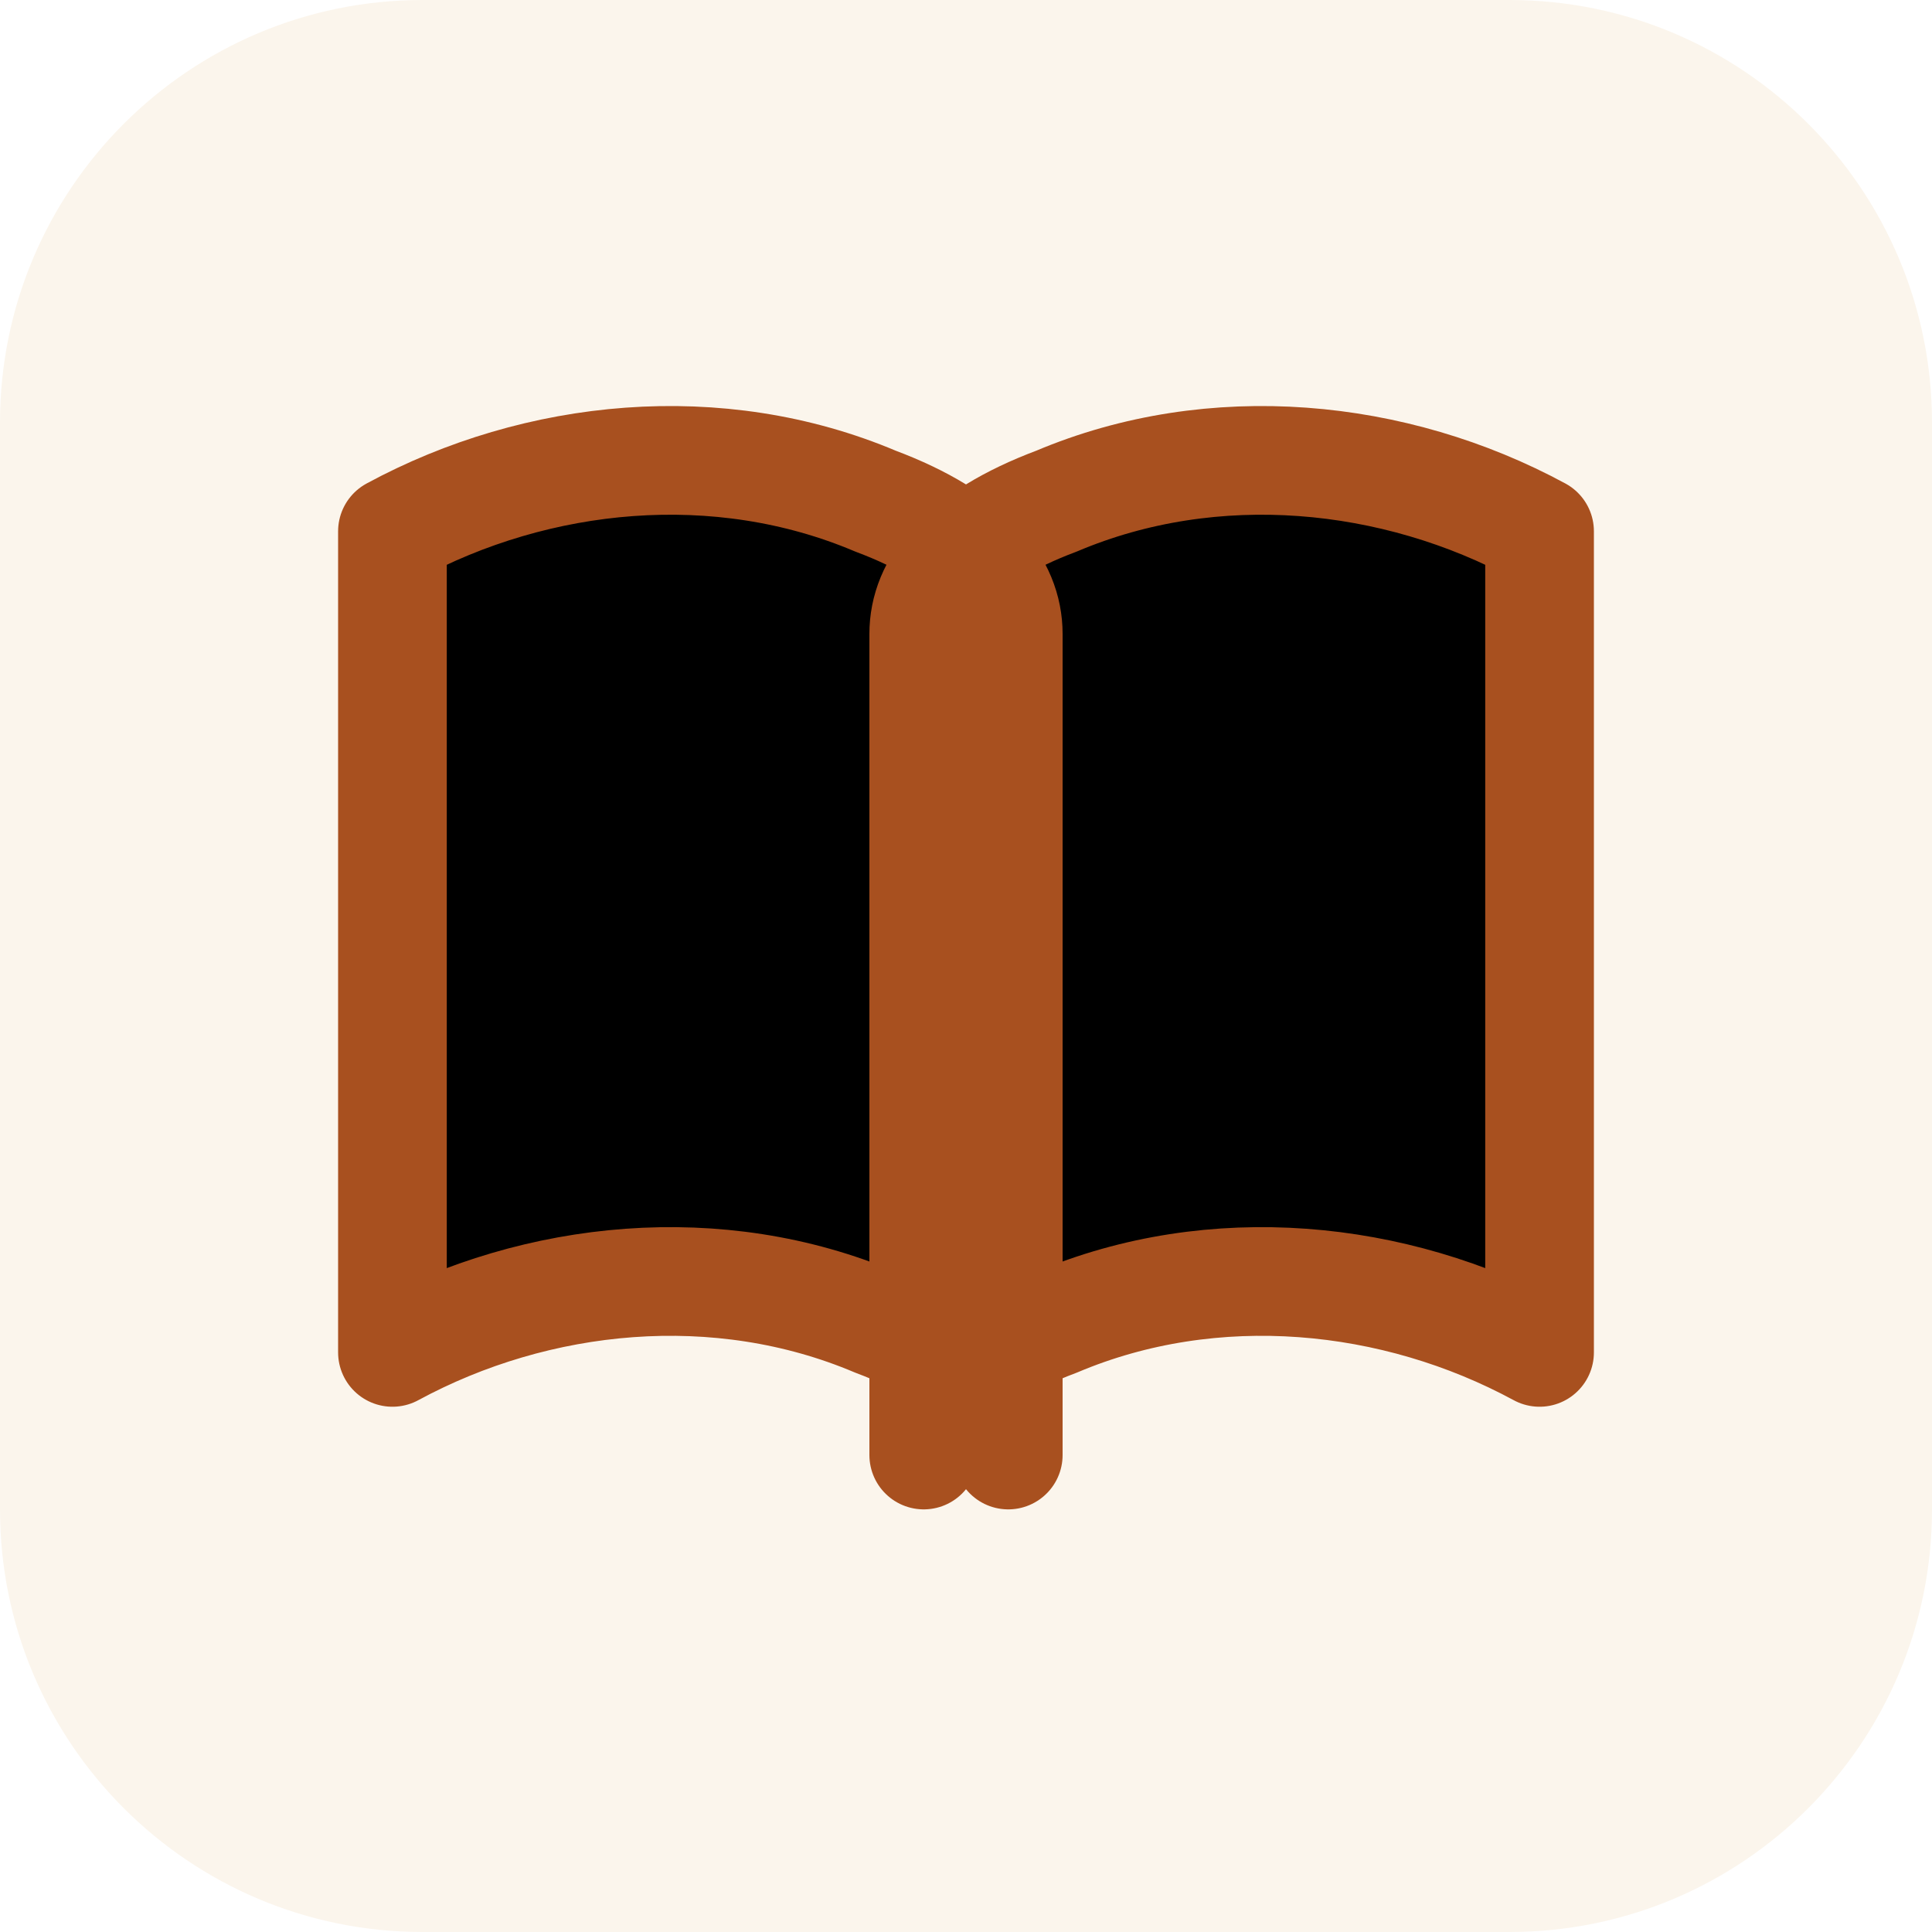
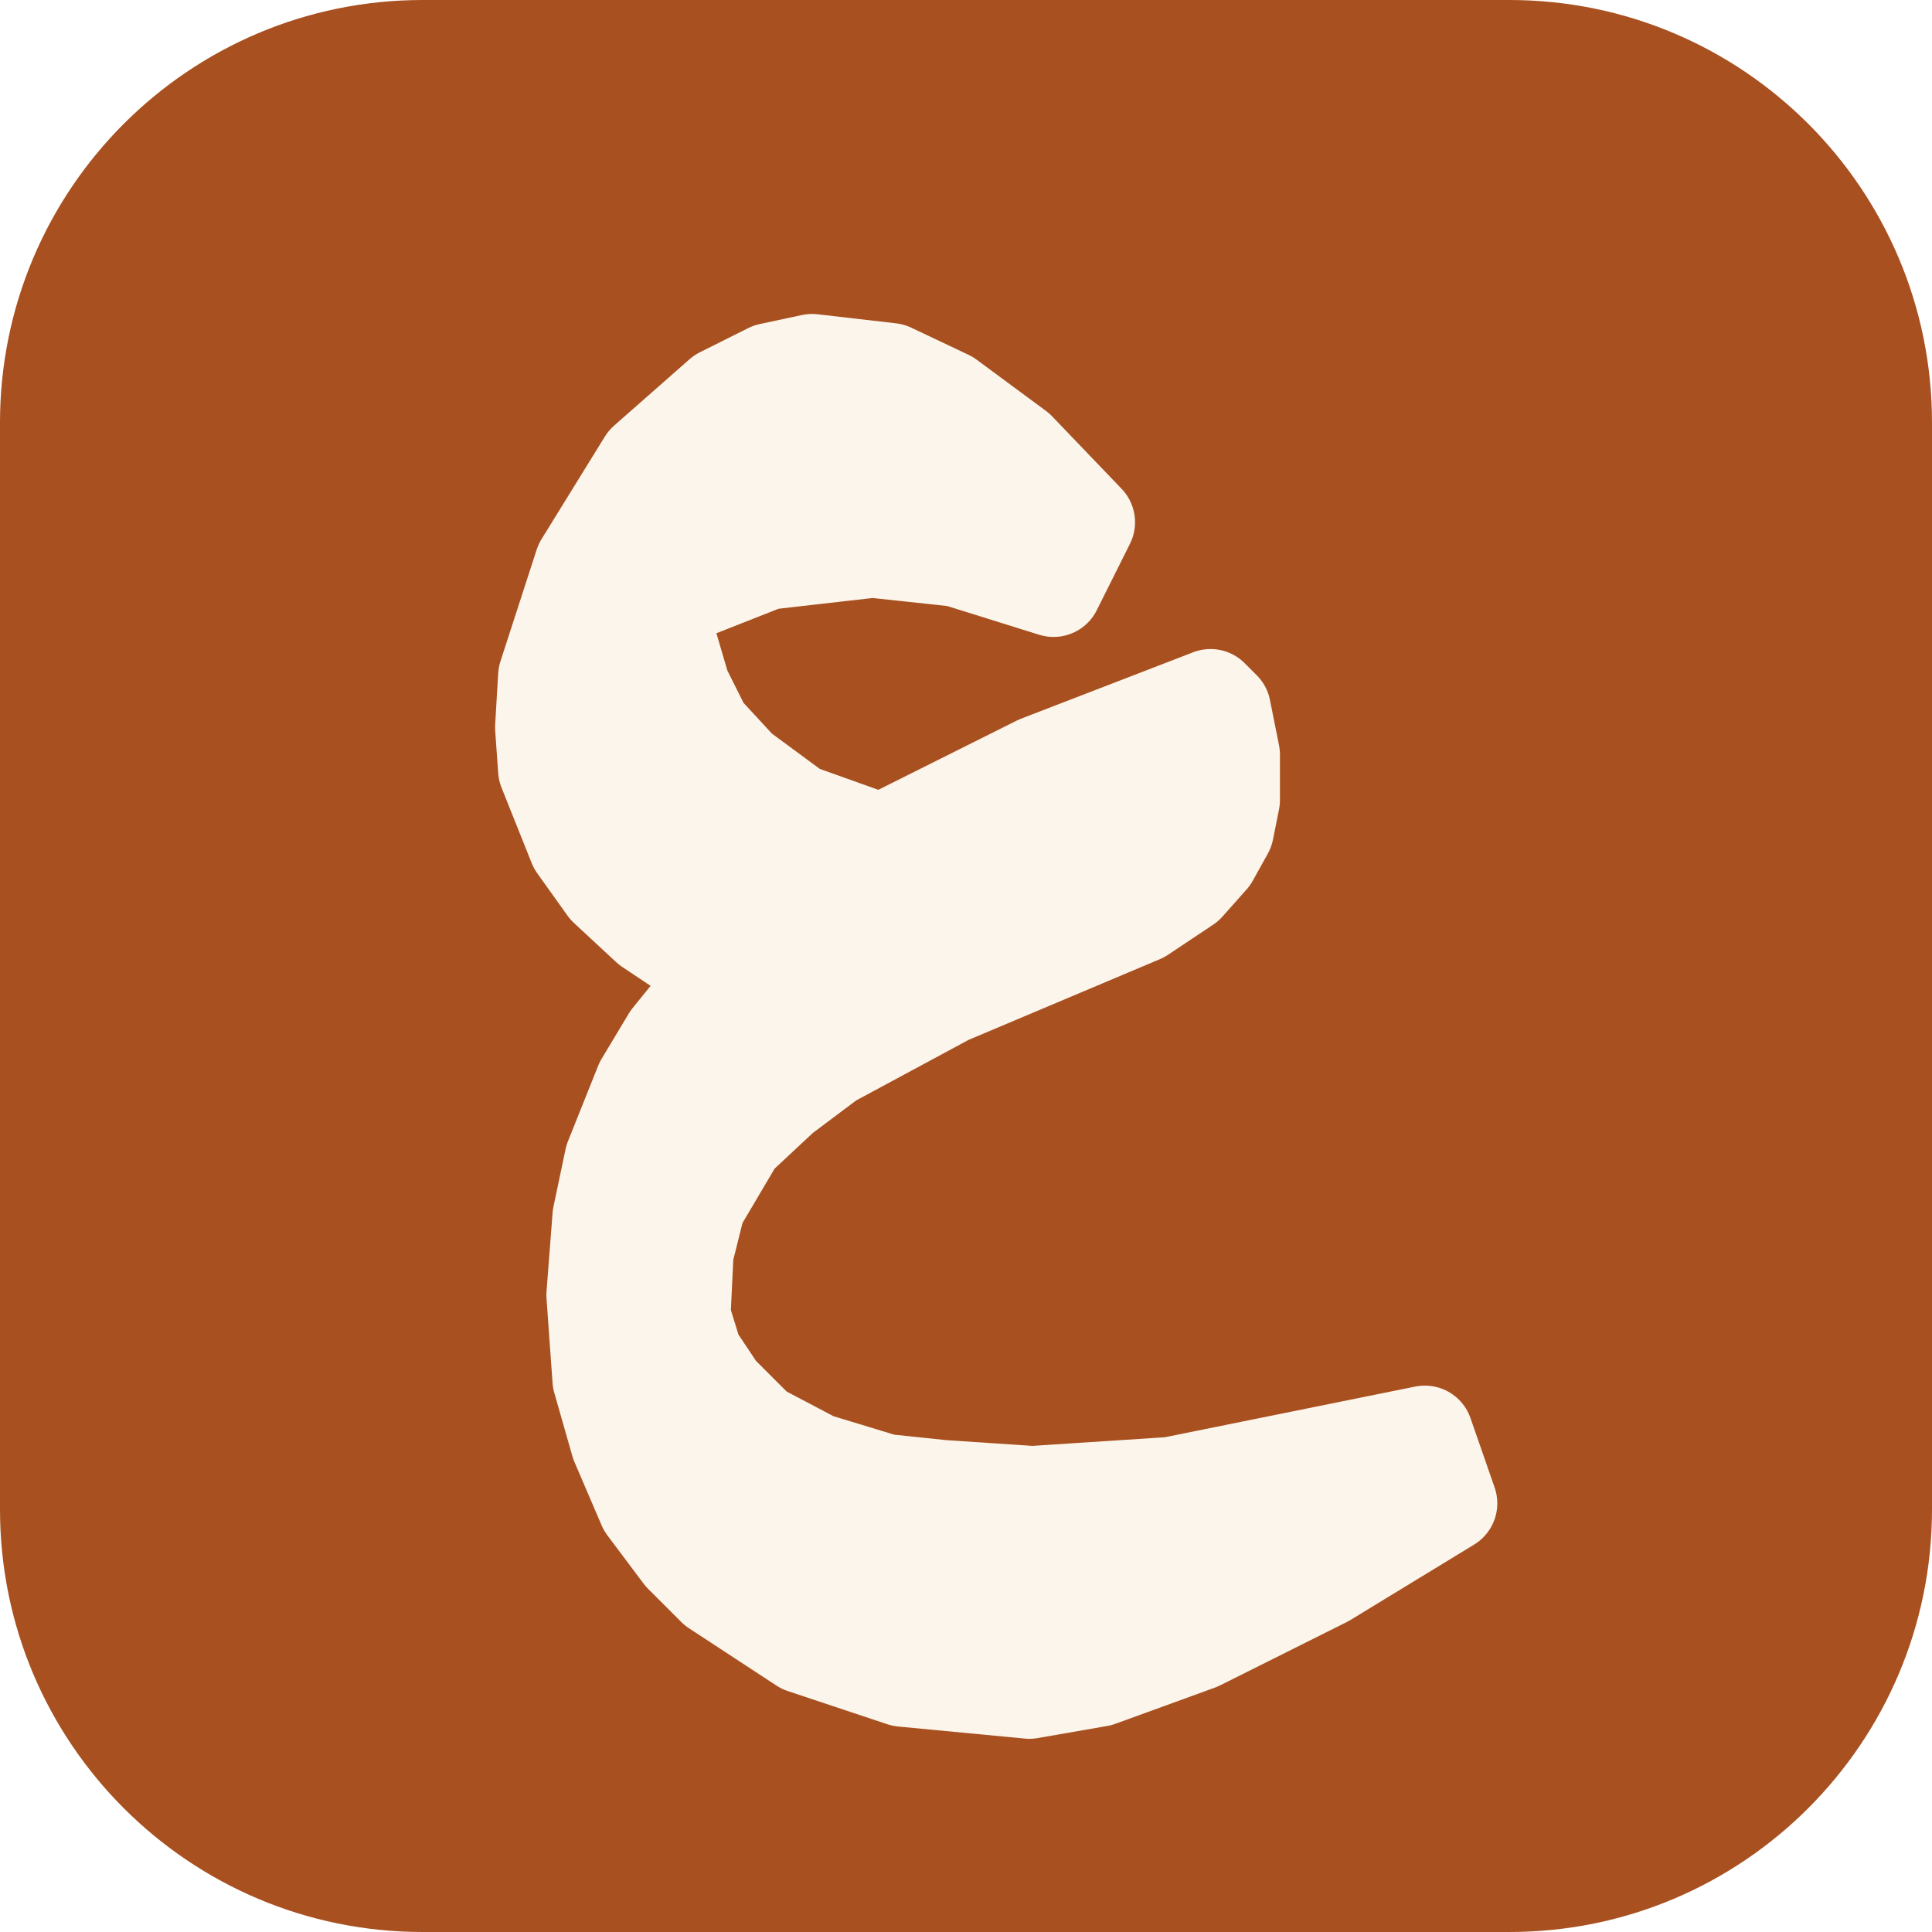
- <svg xmlns="http://www.w3.org/2000/svg" viewBox="0 0 32 32">
-   <rect width="32" height="32" rx="7" fill="#fbf5ec" />
-   <path d="M6.5 8.8c2.4-1.3 5.4-1.6 8-.5 1.6.6 2.2 1.4 2.2 2.2v13.6c0-.8-.6-1.6-2.2-2.2-2.6-1.1-5.6-.8-8 .5V8.8ZM25.5 8.8c-2.4-1.3-5.4-1.6-8-.5-1.6.6-2.2 1.4-2.2 2.2v13.6c0-.8.6-1.6 2.2-2.2 2.6-1.1 5.6-.8 8 .5V8.8Z" stroke="#a8501f" stroke-width="1.8" stroke-linejoin="round" />
+ <svg xmlns="http://www.w3.org/2000/svg" viewBox="0 0 64 64">
+   <rect width="64" height="64" rx="14" fill="#a8501f" />
+   <path fill="#fbf5ec" fill-rule="evenodd" stroke="#fbf5ec" stroke-width="3.2" stroke-linejoin="round" d="       M26.9 12L29.5 12.3L31.4 13.2L33.7 14.9L36 17.3L34.9 19.5L31.7 18.5L28.9 18.2L25.4 18.6L22.1 19.9L22 20.1L22.1 21.1L22.6 22.8L23.3 24.2L24.5 25.5L26.4 26.9L29.2 27.9L34.4 25.3L40.1 23.1L40.5 23.5L40.8 25L40.8 26.5L40.6 27.5L40.1 28.4L39.3 29.3L37.8 30.3L31.4 33L27.5 35.1L25.9 36.3L24.4 37.7L23.1 39.9L22.7 41.5L22.6 43.6L23 44.9L23.8 46.1L25.1 47.4L27 48.4L29.3 49.1L31.2 49.3L34.2 49.5L38.8 49.2L47.2 47.5L48 49.8L43.9 52.3L39.7 54.4L36.4 55.6L34.1 56L29.9 55.6L26.6 54.5L23.7 52.6L22.6 51.5L21.4 49.9L20.5 47.8L19.9 45.7L19.7 42.9L19.9 40.3L20.3 38.4L21.3 35.9L22.2 34.4L23.9 32.3L21.5 30.7L20.1 29.4L19.1 28L18.1 25.5L18 24.1L18.1 22.4L19.3 18.7L21.4 15.3L23.9 13.1L25.5 12.3Z     " />
</svg>
